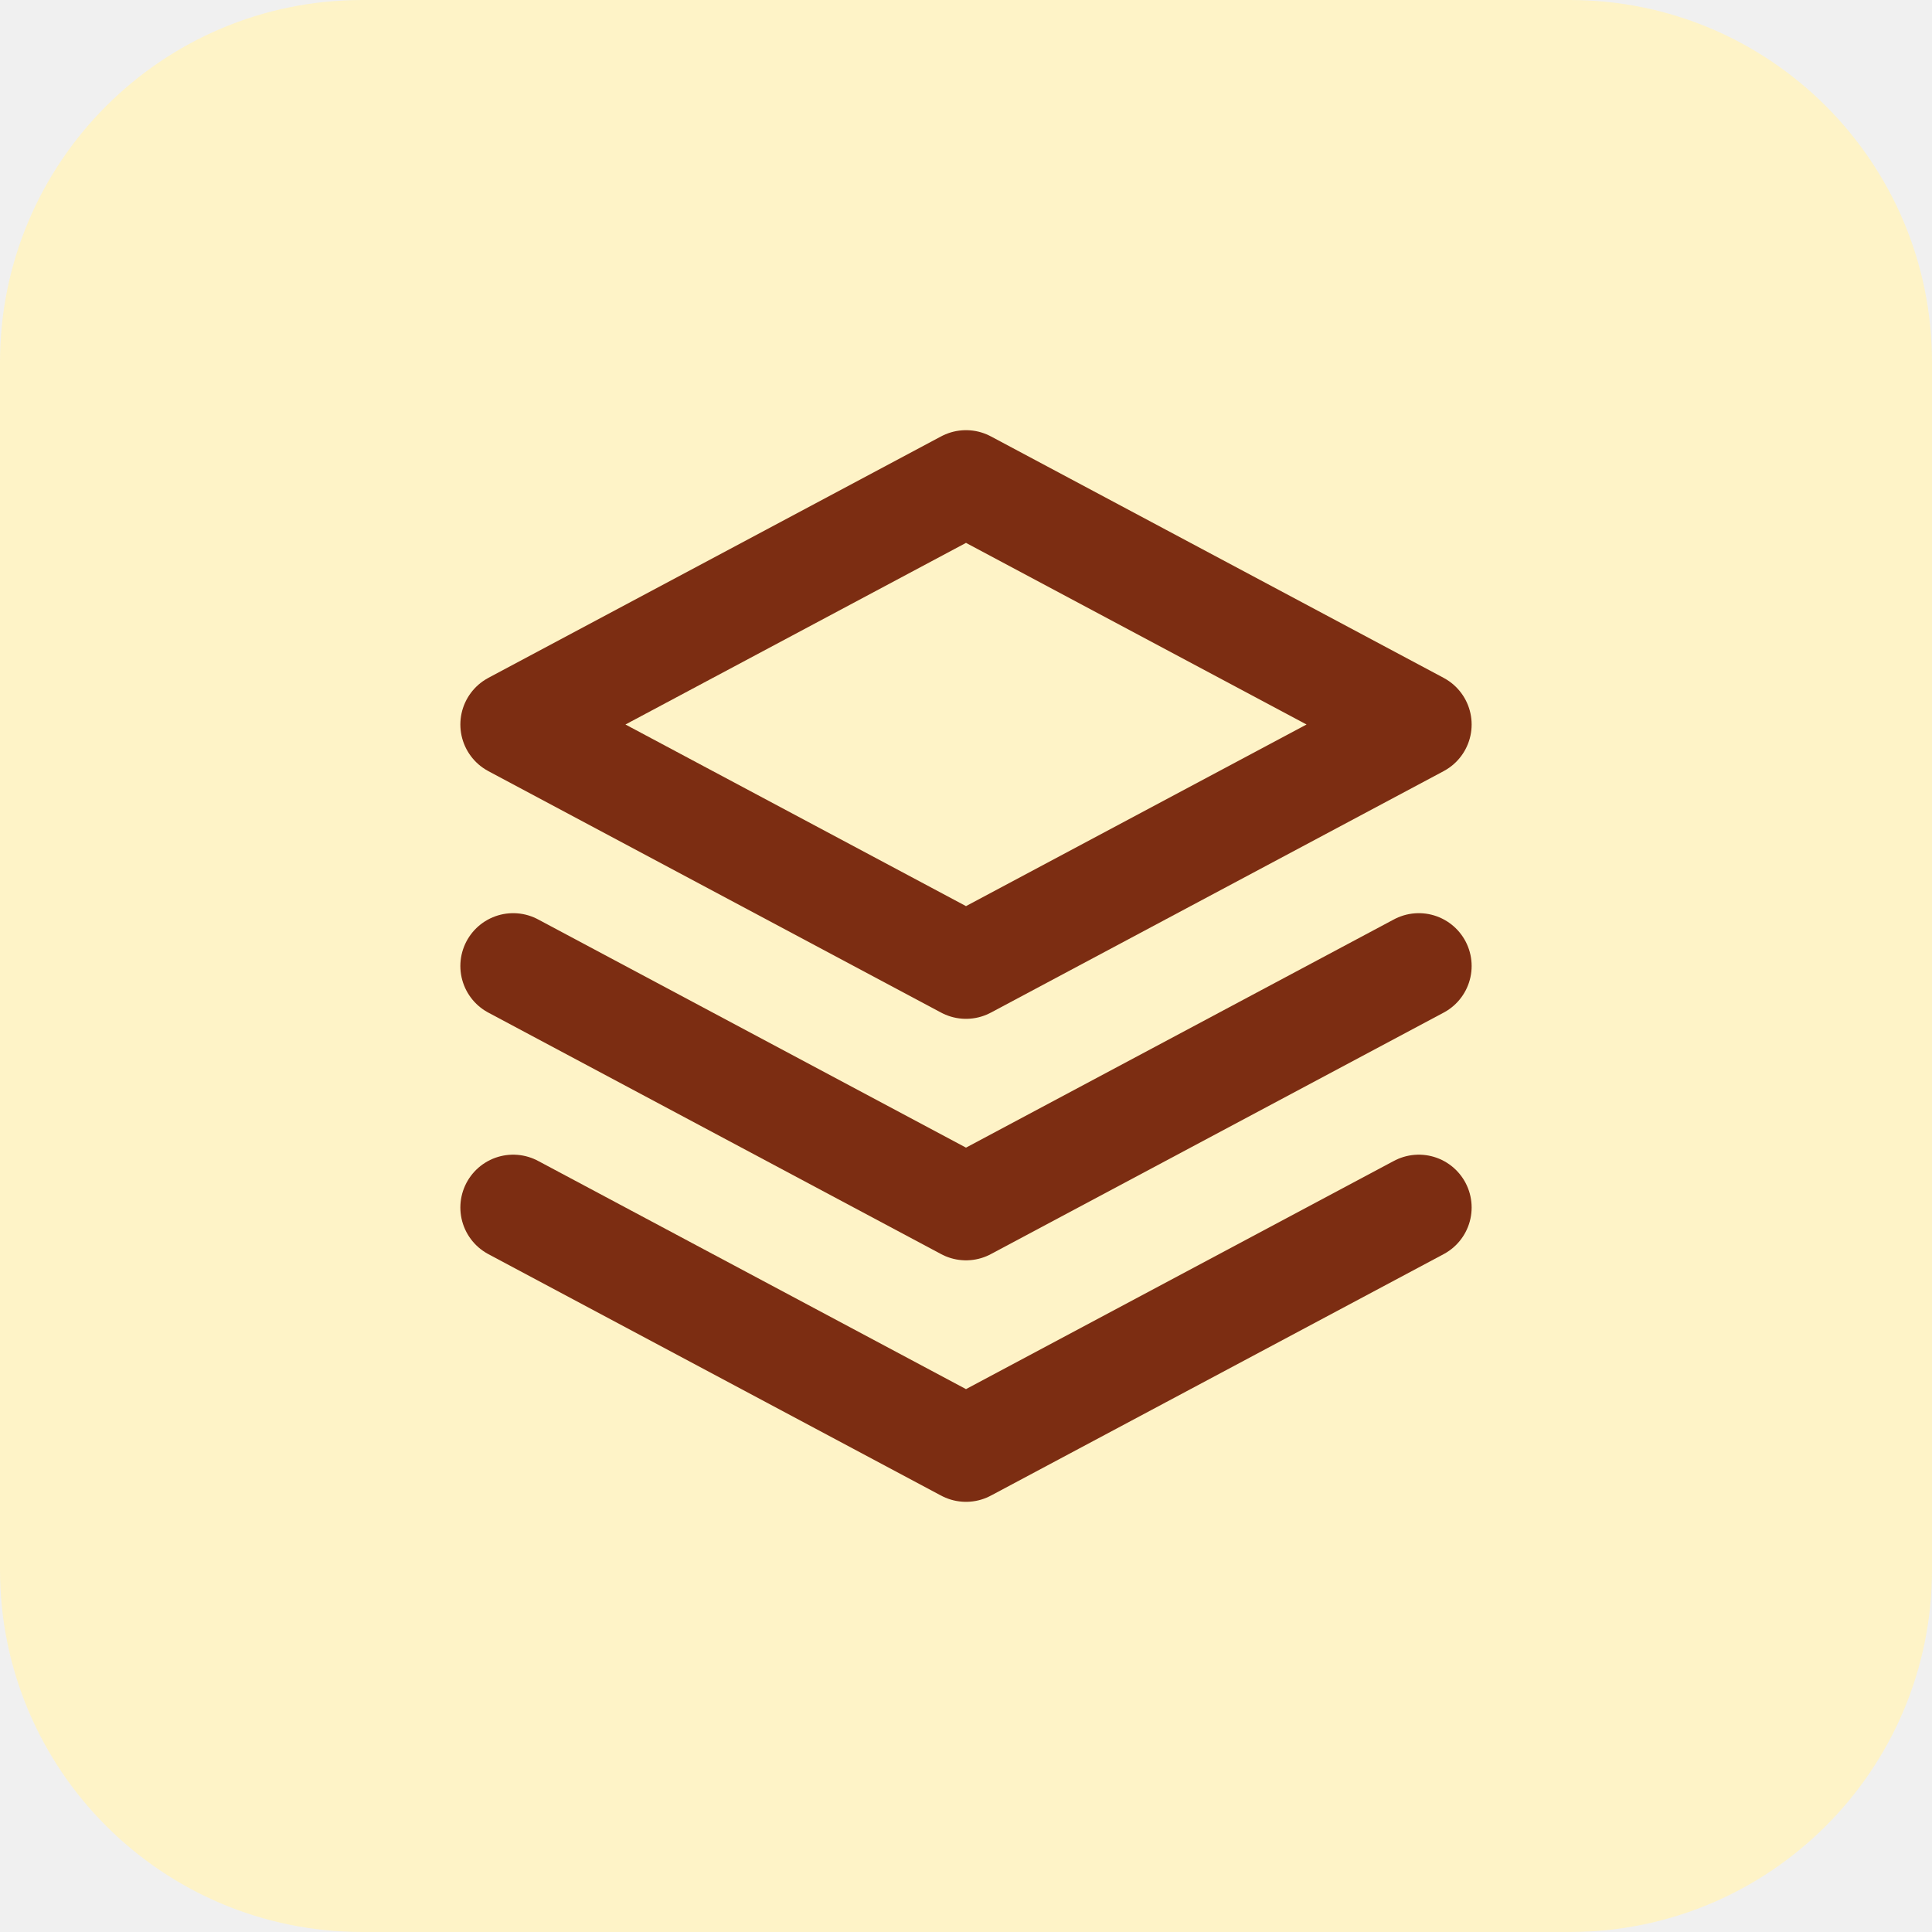
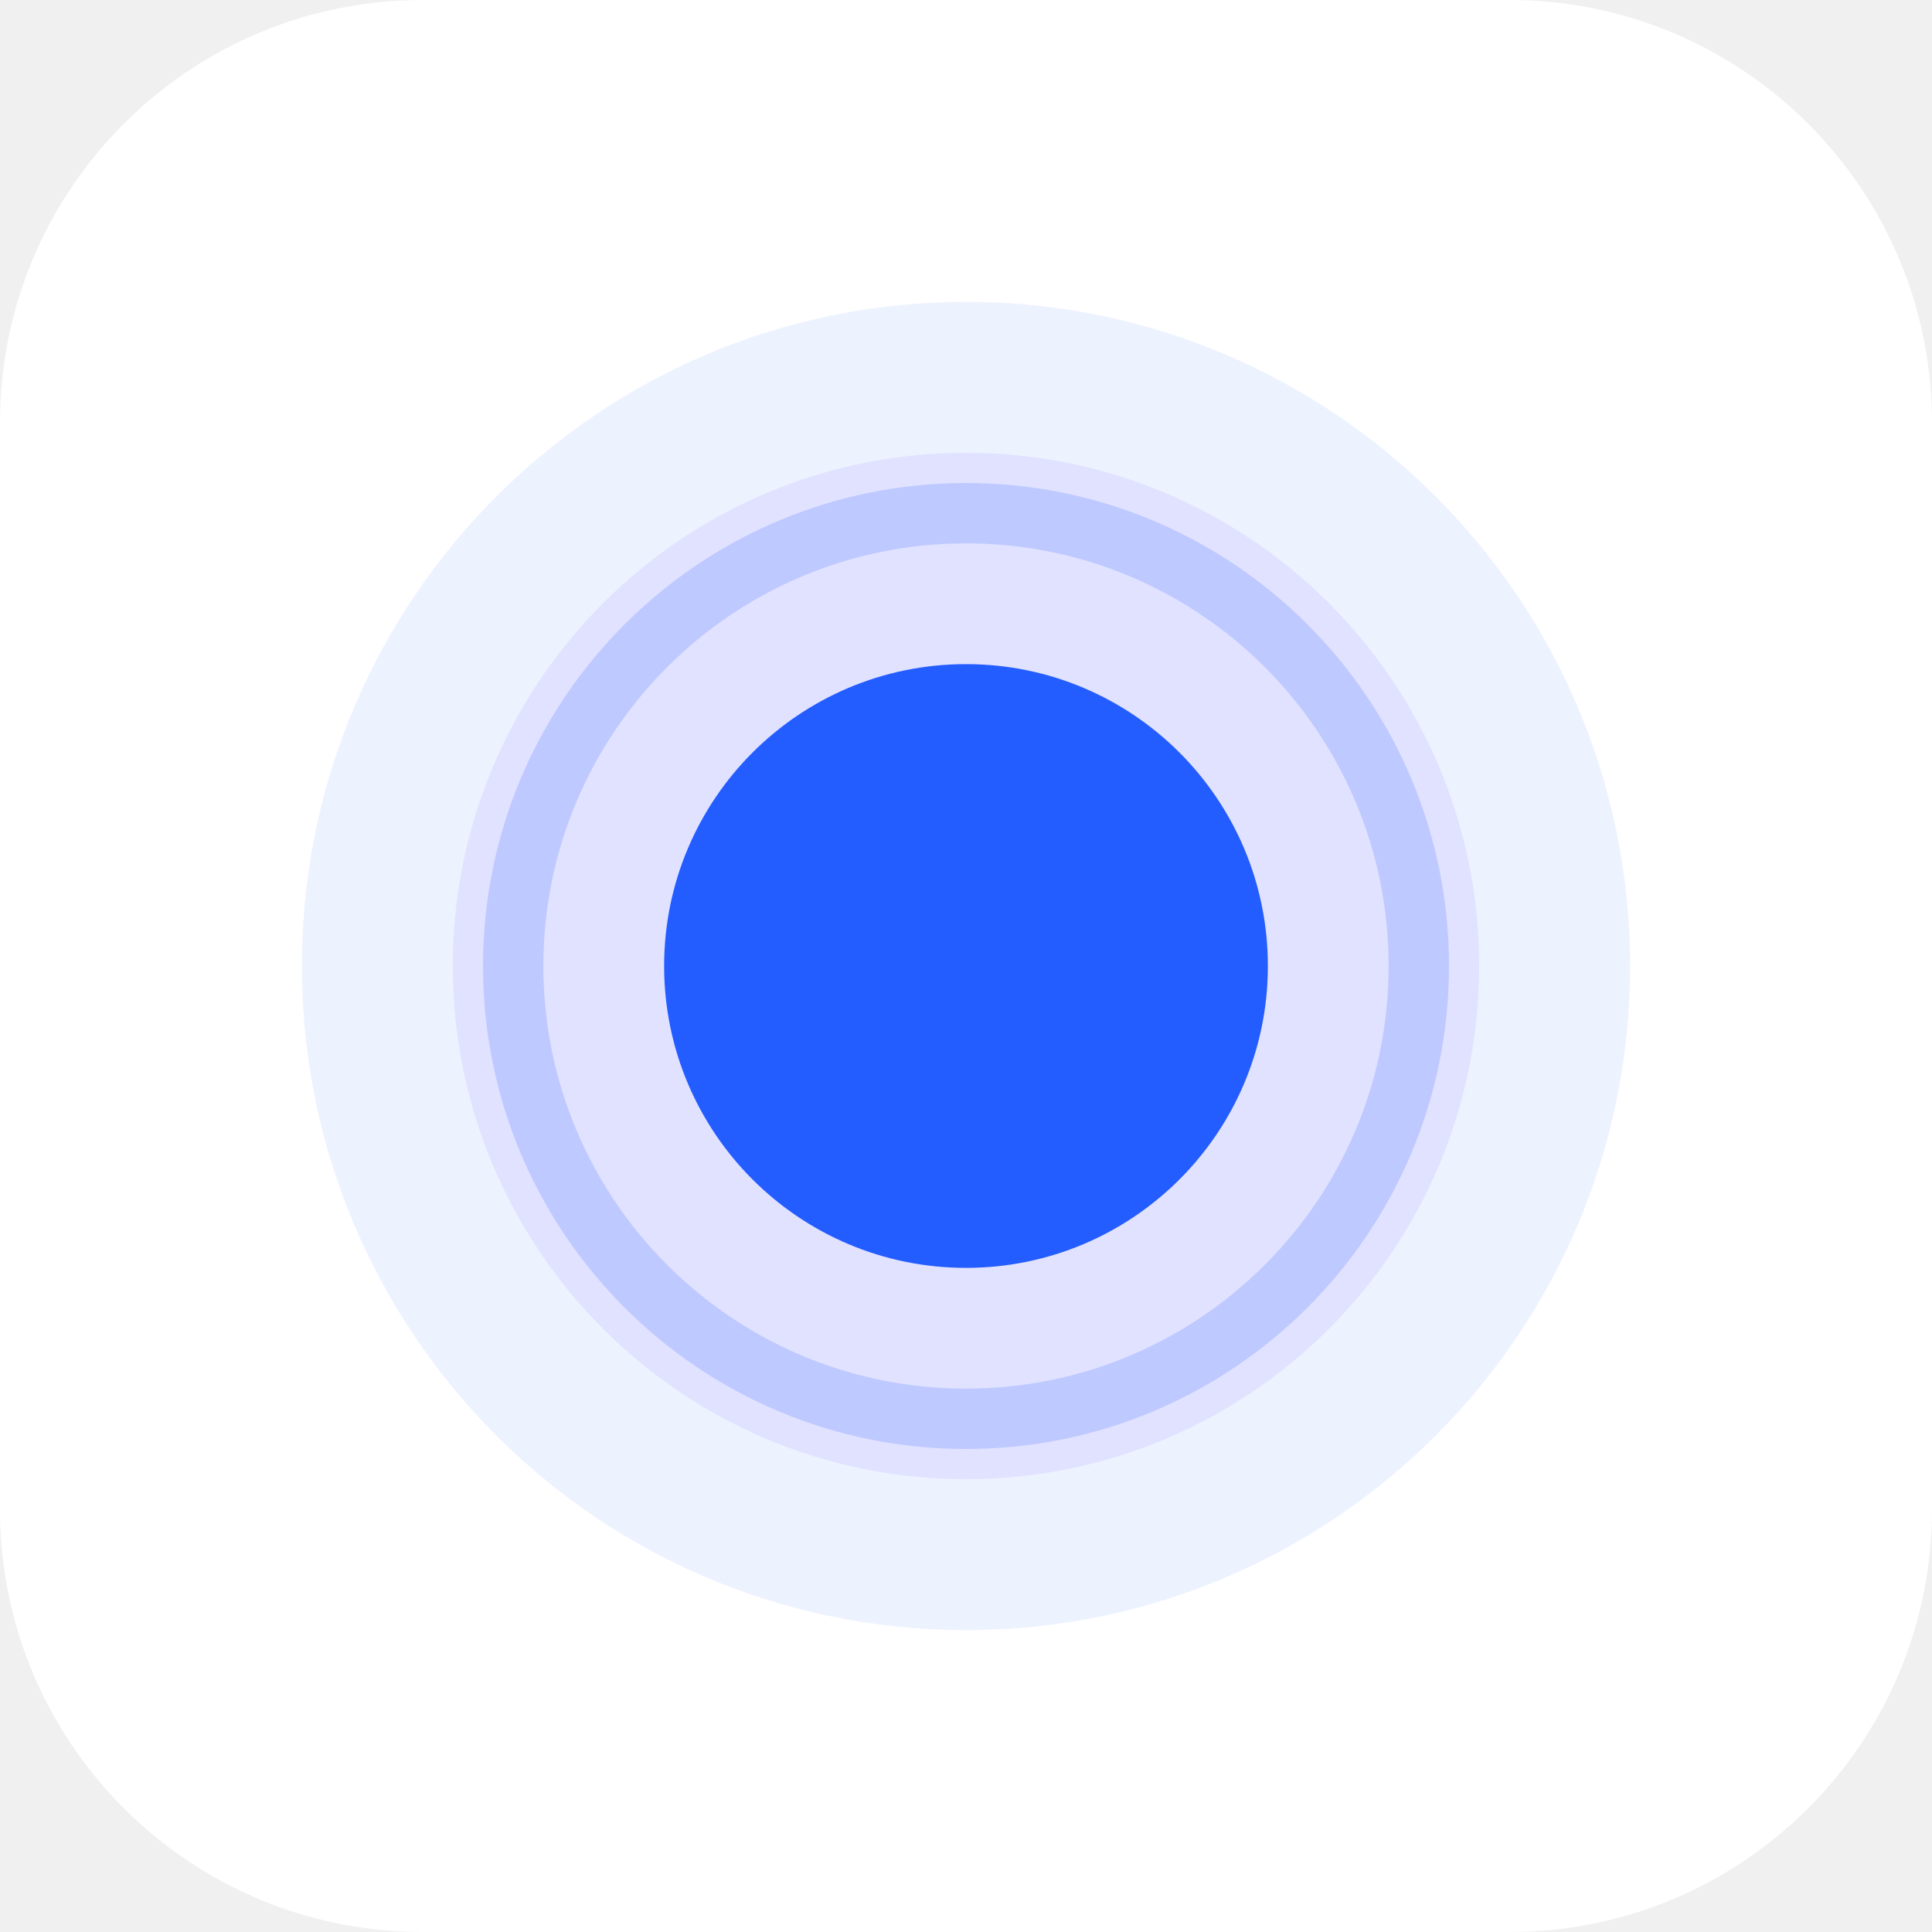
<svg xmlns="http://www.w3.org/2000/svg" viewBox="0 0 64 64" fill="none">
-   <rect width="64" height="64" rx="12" fill="#FEF3C7" />
-   <g stroke="#7C2D12" stroke-width="3.5" stroke-linecap="round" stroke-linejoin="round">
-     <path d="M32 16 47 24 32 32 17 24 32 16Z" />
-     <path d="M17 32 32 40 47 32" />
-     <path d="M17 40 32 48 47 40" />
-   </g>
+   <rect width="64" height="64" rx="14" fill="#FFFFFF" />
+   <circle cx="32" cy="32" r="22" fill="#235CFF" fill-opacity="0.08" />
+   <circle cx="32" cy="32" r="17" fill="#7657FF" fill-opacity="0.10" />
+   <circle cx="32" cy="32" r="15" stroke="#235CFF" stroke-opacity="0.18" stroke-width="2" />
+   <circle cx="32" cy="32" r="10" fill="#235CFF" />
</svg>
